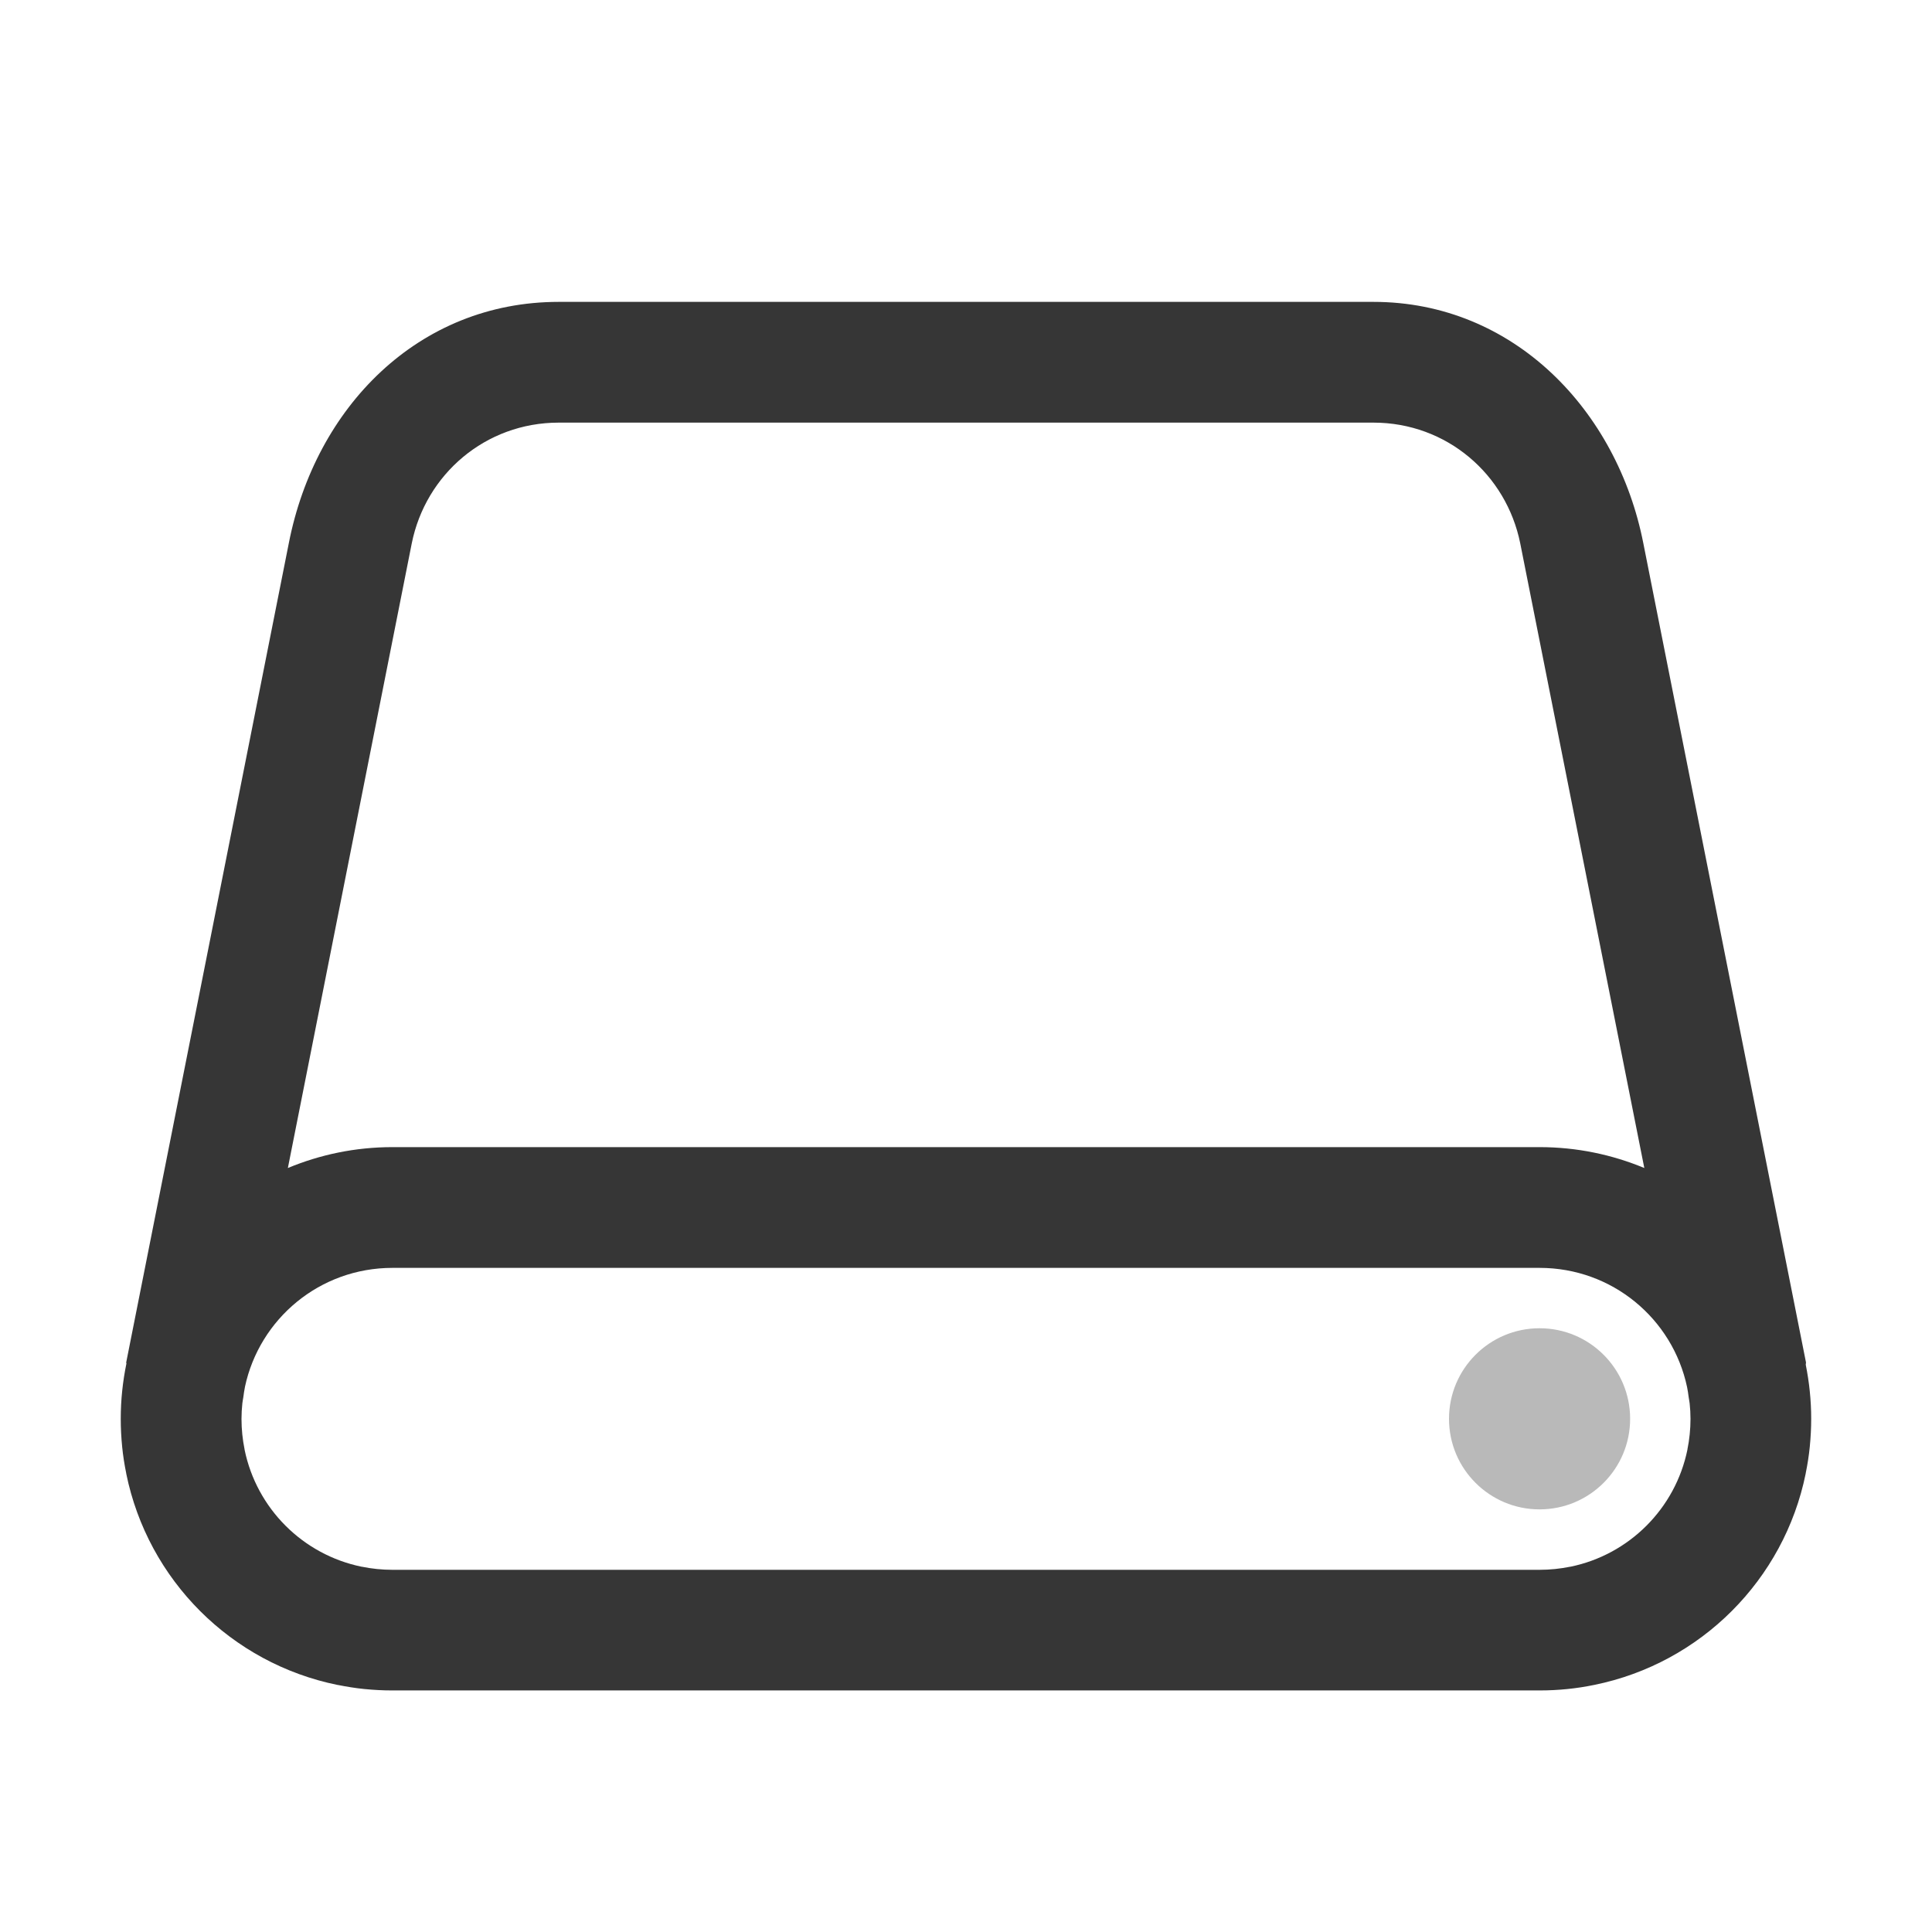
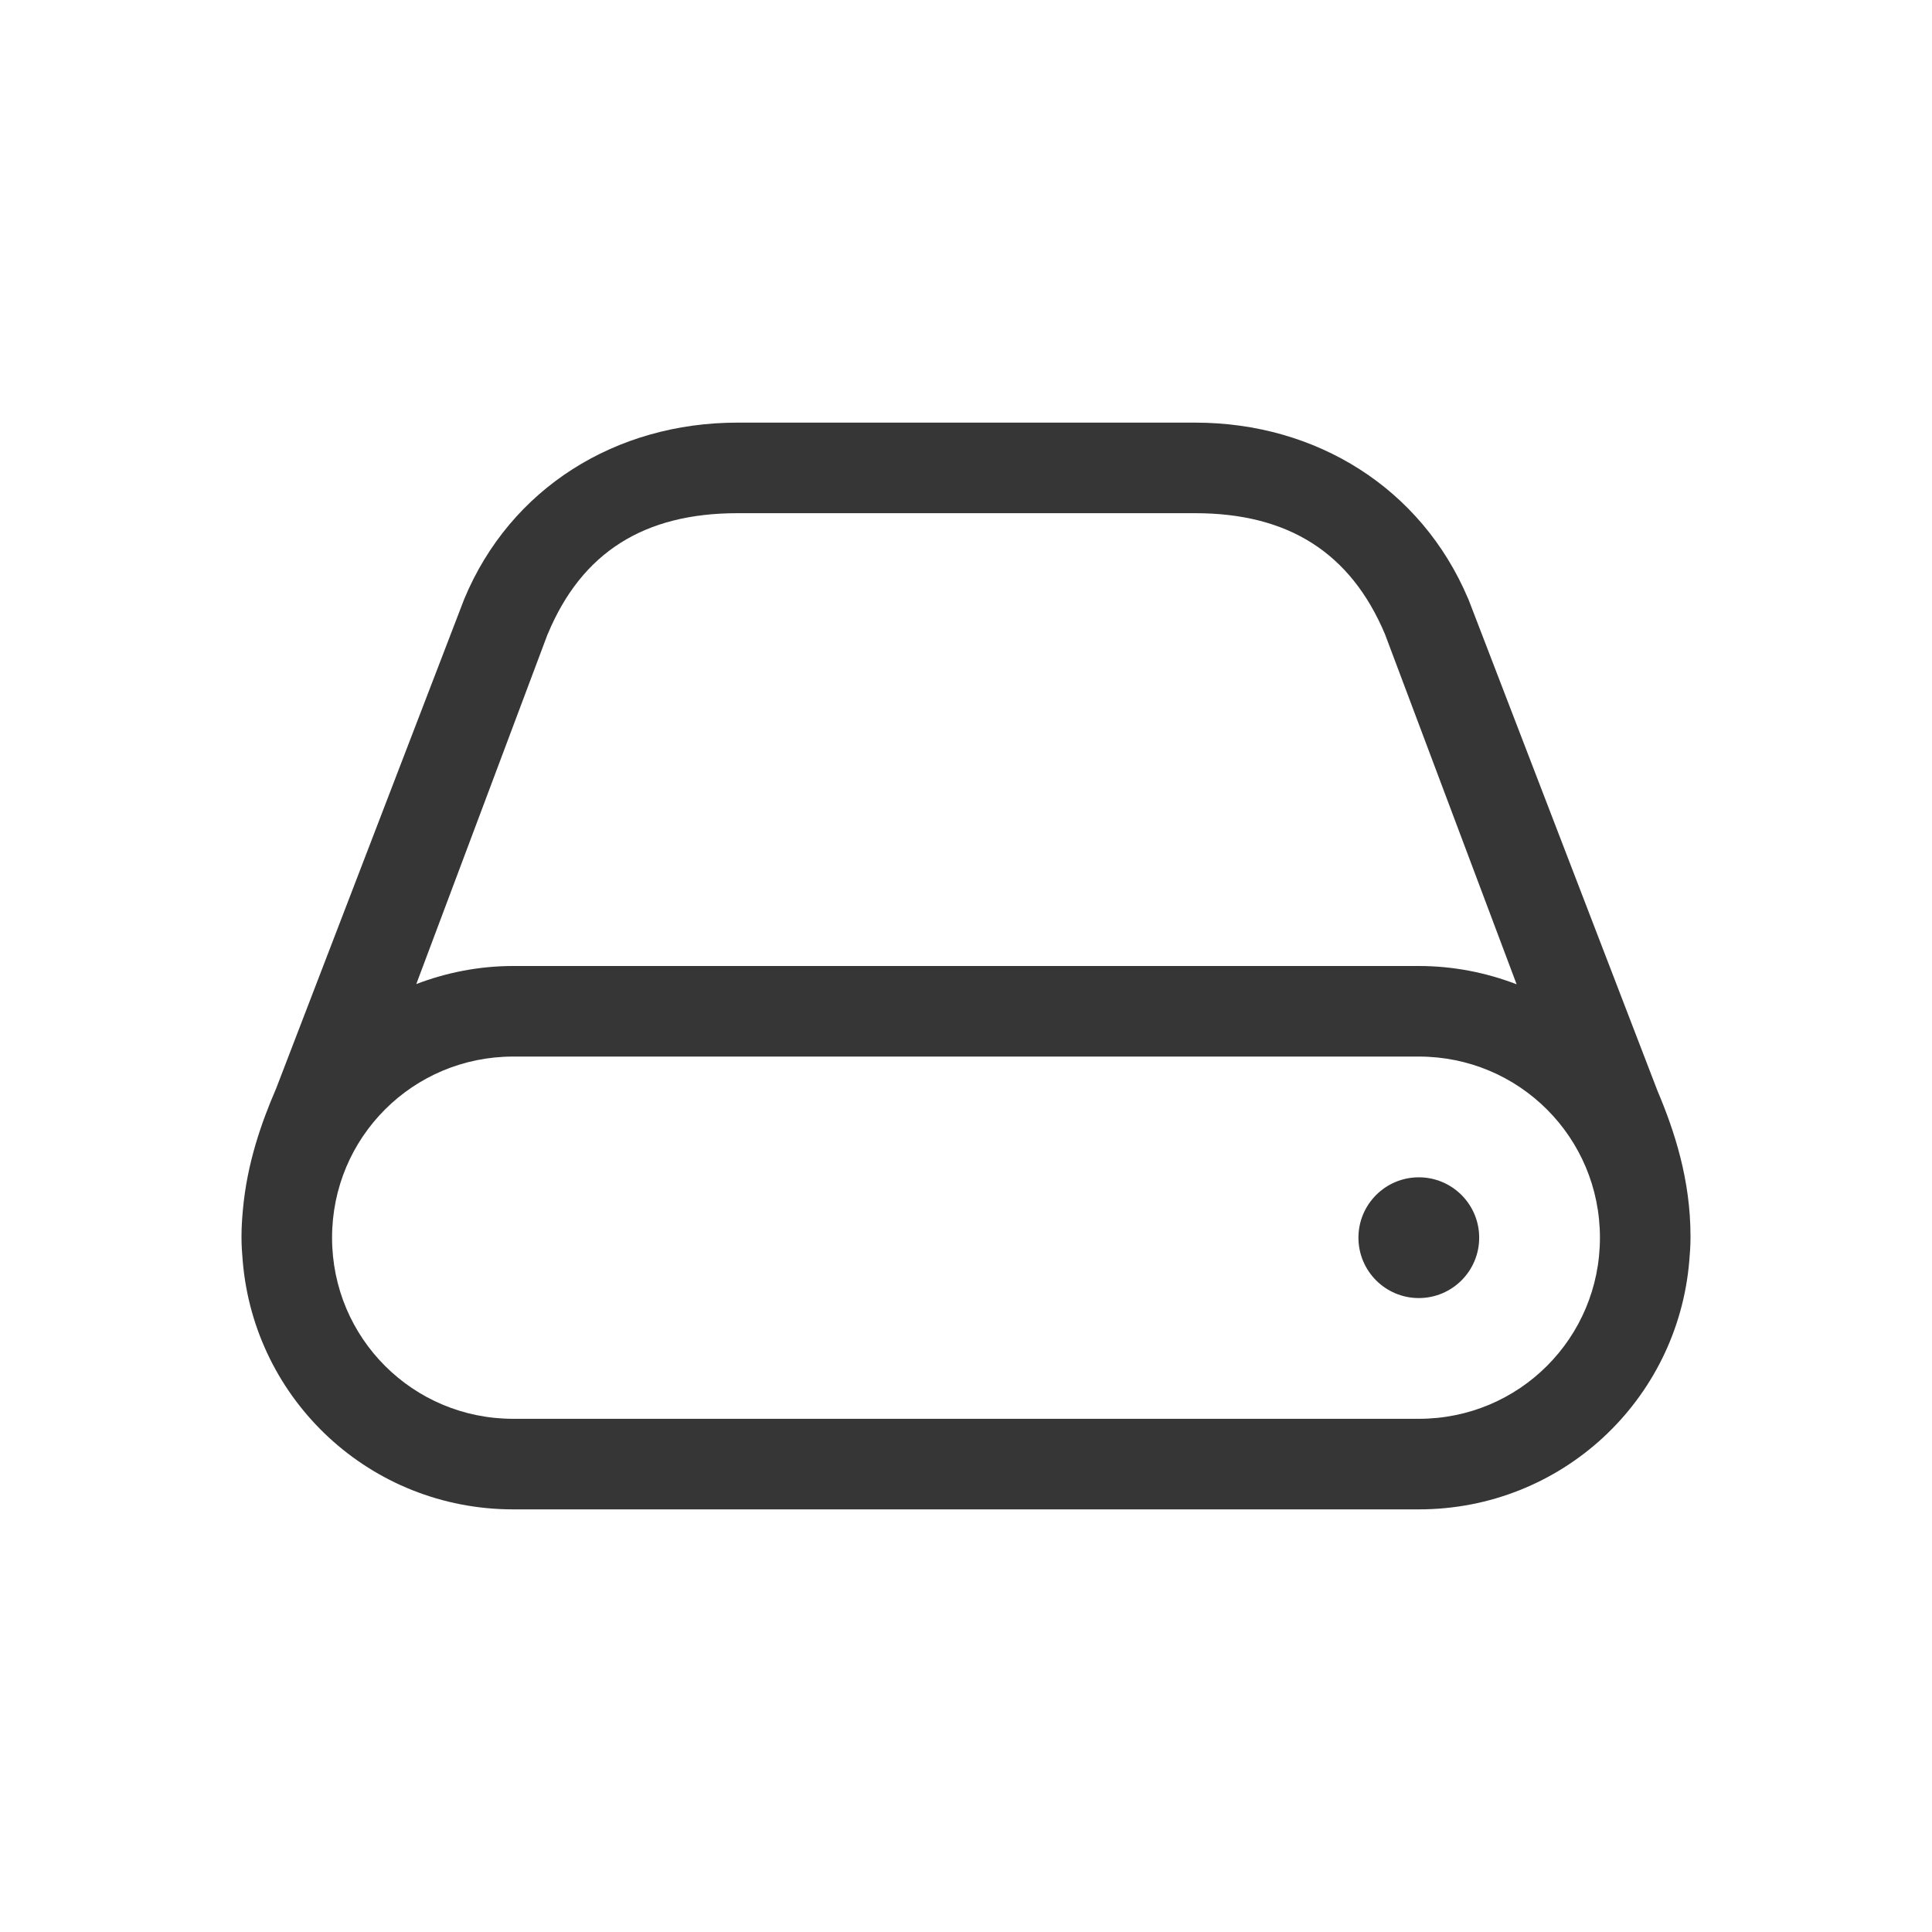
- <svg xmlns="http://www.w3.org/2000/svg" width="32" height="32" version="1.1" viewBox="0 0 32 32" id="svg3">
-   <defs id="defs1">
+ <svg xmlns="http://www.w3.org/2000/svg" width="32" height="32" version="1.1" viewBox="0 0 32 32" id="svg28">
+   <defs id="defs3">
    <style id="current-color-scheme" type="text/css">.ColorScheme-Text { color:#363636; }</style>
  </defs>
-   <g id="16-16-device-notifier" class="ColorScheme-Text" transform="translate(-321.5,-529.36)" fill="currentColor">
-     <rect x="393.5" y="537.36" width="16" height="16" ry="0" opacity="0" id="rect3226" />
-     <g transform="translate(-19.5)" id="g3234">
-       <path transform="translate(321,529.36)" d="m 97,8 c -0.554,0 -1,0.446 -1,1 v 3 c -1.108,0 -2,0.892 -2,2 v 4 c 0,3.324 2.676,6 6,6 3.324,0 6,-2.676 6,-6 v -4 c 0,-1.108 -0.892,-2 -2,-2 V 9 c 0,-0.554 -0.446,-1 -1,-1 z m 1,1 c 0.554,0 1,0.446 1,1 v 1 c 0,0.554 -0.446,1 -1,1 -0.554,0 -1,-0.446 -1,-1 v -1 c 0,-0.554 0.446,-1 1,-1 z m 4,0 c 0.554,0 1,0.446 1,1 v 1 c 0,0.554 -0.446,1 -1,1 -0.554,0 -1,-0.446 -1,-1 v -1 c 0,-0.554 0.446,-1 1,-1 z m -6,4 h 8 c 0.554,0 1,0.446 1,1 v 4 a 5,5 0 0 1 -5,5 5,5 0 0 1 -5,-5 v -4 c 0,-0.554 0.446,-1 1,-1 z" id="path3228" />
-       <circle cx="421" cy="549.36" r="2" opacity="0.25" id="circle3230" />
-       <circle cx="421" cy="549.36" r="1" id="circle3232" />
-     </g>
+   <g id="22-22-device-notifier">
+     <rect x="44" y="5" width="22" height="22" opacity="0" id="rect23" style="color:#363636;fill:#363636" />
+     <path id="path190" d="m 51.352,8.5 c -1.644,0 -2.864,0.765 -3.471,2.215 L 44.875,17.662 C 44.62,18.251 44.5,18.77 44.5,19.5 c 0,2.364 1.675,4 4.215,4 H 61.283 C 63.823,23.5 65.5,21.864 65.5,19.5 c 0,-0.712 -0.104,-1.223 -0.35,-1.803 L 62.127,10.715 C 61.512,9.265 60.291,8.5 58.656,8.5 Z m 0.018,1.5 h 7.26 c 0.914,0 1.592,0.396 1.891,1.152 l 1.916,4.533 C 62.084,15.571 61.696,15.5 61.283,15.5 H 48.715 c -0.413,0 -0.791,0.071 -1.143,0.186 l 1.916,-4.533 C 49.787,10.396 50.464,10 51.369,10 Z m -2.654,7 h 12.568 c 1.582,0 2.721,1.103 2.721,2.5 0,1.547 -1.139,2.5 -2.721,2.5 h -12.568 c -1.582,0 -2.711,-1.094 -2.711,-2.5 0,-1.397 1.129,-2.5 2.711,-2.5 z m 12.789,1.5 c -0.552,0 -1,0.448 -1,1 0,0.552 0.448,1 1,1 0.552,0 1,-0.448 1,-1 0,-0.552 -0.448,-1 -1,-1 z" class="ColorScheme-Text" fill="currentColor" />
  </g>
-   <g fill="currentColor" class="ColorScheme-Text" transform="translate(-288.1623,-528.7216)" id="22-22-device-notifier">
-     <rect id="rect7" stroke-width="1.76" opacity="0" height="22" width="22" y="534.36" x="326.02" />
-     <path id="path15" d="m 332,537.36 c -1.58,0 -2.854,1.214 -2.977,2.762 l -1.978,9.797 c -0.021,0.145 -0.045,0.29 -0.045,0.441 0,1.662 1.338,3 3,3 h 14 c 1.662,0 3,-1.338 3,-3 0,-0.151 -0.023,-0.296 -0.045,-0.441 l -1.978,-9.797 C 344.854,538.574 343.58,537.36 342,537.36 Z m 0,2 h 10 c 0.47,0 0.845,0.327 0.953,0.762 l 1.502,7.283 c -0.15,-0.023 -0.299,-0.045 -0.455,-0.045 h -14 c -0.156,0 -0.306,0.022 -0.455,0.045 l 1.502,-7.283 c 0.109,-0.435 0.484,-0.762 0.953,-0.762 z m 10.951,9 c 0.016,-2e-4 0.033,-2e-4 0.049,0 1.105,0 2,0.895 2,2 0,1.105 -0.895,2 -2,2 -0.714,-5.7e-4 -1.373,-0.382 -1.73,-1 h -11.27 c -0.554,0 -1,-0.446 -1,-1 0,-0.554 0.446,-1 1,-1 h 11.27 c 0.348,-0.603 0.985,-0.982 1.682,-1 z" />
-     <circle id="circle17" opacity="0.35" r="1" cy="550.36" cx="343" />
-   </g>
-   <g id="device-notifier" transform="translate(-0.02000793,-33.00002)">
-     <rect id="rect599" stroke-width="2.56" opacity="0" height="32" width="32" y="33" x="0.02" style="color:#363636;fill:#363636" />
-     <path id="path601" class="ColorScheme-Text" d="m 9.274,38 c -2.324,0 -4.031,1.745 -4.471,4 L 2.11,55.568 c 0.001,0.005 0.003,0.01 0.004,0.016 -0.061,0.296 -0.094,0.602 -0.094,0.916 0,0.155 0.008,0.308 0.023,0.459 v 0.002 c 0.015,0.15 0.038,0.298 0.068,0.443 2.539e-4,0.001 -2.55e-4,0.003 0,0.004 0.358,1.761 1.739,3.142 3.5,3.5 0.001,2.58e-4 0.003,-2.56e-4 0.004,0 0.146,0.029 0.293,0.053 0.443,0.068 h 0.002 c 0.151,0.015 0.304,0.023 0.459,0.023 H 25.52 c 0.311,0 0.615,-0.031 0.908,-0.092 1.761,-0.358 3.142,-1.739 3.5,-3.5 2.55e-4,-0.001 -2.54e-4,-0.003 0,-0.004 0.03,-0.146 0.053,-0.293 0.068,-0.443 v -0.002 c 0.015,-0.151 0.023,-0.304 0.023,-0.459 0,-0.307 -0.032,-0.605 -0.09,-0.895 0.002,-0.012 0.003,-0.025 0.004,-0.037 L 27.239,42 c -0.431,-2.201 -2.147,-4 -4.471,-4 z m 0,2 H 22.768 c 1.214,0 2.201,0.856 2.432,2 l 2.055,10.346 C 26.721,52.124 26.136,52 25.52,52 H 6.52 c -0.615,0 -1.199,0.124 -1.732,0.346 L 6.84,42 c 0.23,-1.144 1.22,-2 2.434,-2 z m -2.754,14 H 25.52 c 1.204,0 2.203,0.843 2.443,1.973 0.012,0.056 0.019,0.113 0.027,0.17 0.005,0.034 0.012,0.067 0.016,0.102 0.009,0.084 0.014,0.169 0.014,0.256 0,0.173 -0.018,0.343 -0.051,0.506 -2.56e-4,0.001 2.57e-4,0.003 0,0.004 -0.2,0.975 -0.964,1.739 -1.939,1.939 -0.001,2.57e-4 -0.003,-2.56e-4 -0.004,0 -0.163,0.033 -0.333,0.051 -0.506,0.051 H 6.52 c -0.173,0 -0.343,-0.018 -0.506,-0.051 -0.001,-2.56e-4 -0.003,2.57e-4 -0.004,0 -0.975,-0.2 -1.739,-0.964 -1.939,-1.939 -2.496e-4,-0.001 2.48e-4,-0.003 0,-0.004 -0.033,-0.163 -0.051,-0.333 -0.051,-0.506 0,-0.087 0.005,-0.171 0.014,-0.256 0.003,-0.034 0.011,-0.068 0.016,-0.102 0.008,-0.057 0.015,-0.114 0.027,-0.17 v -0.002 c 0.241,-1.129 1.24,-1.971 2.443,-1.971 z" fill="currentColor" />
-     <circle id="circle609" opacity="0.35" r="1.5" cy="56.5" cx="25.52" class="ColorScheme-Text" fill="currentColor" />
+   <g id="device-notifier">
+     <rect x="0" y="-1.4648437e-05" width="32" height="32" fill-opacity="0" id="rect7" style="color:#363636;fill:#363636" />
+     <path id="path1870" d="m 12.215,7 c -2.017,0 -3.761,1.085 -4.525,2.92 L 4.572,18.033 c -0.243,0.562 -0.48,1.235 -0.549,2.006 -0.013,0.142 -0.023,0.286 -0.023,0.436 0,0.005 -2.1e-5,0.009 0,0.014 -1e-5,0.004 0,0.008 0,0.012 0,0.129 0.009,0.256 0.02,0.383 C 4.213,23.195 6.136,25 8.5,25 h 15 c 2.364,0 4.287,-1.805 4.48,-4.117 0.011,-0.127 0.02,-0.253 0.02,-0.383 0,-0.004 10e-6,-0.008 0,-0.012 2.1e-5,-0.005 0,-0.009 0,-0.014 0,-0.93 -0.263,-1.736 -0.545,-2.402 l -3.137,-8.156 -0.002,-0.002 c -0.775,-1.829 -2.513,-2.914 -4.521,-2.914 z m 0,1.5 h 7.58 c 1.54,0 2.572,0.651 3.143,2 l 2.182,5.803 C 24.617,16.11 24.072,16 23.5,16 h -15 C 7.933,16 7.393,16.109 6.895,16.299 L 9.072,10.5 l 0.002,-0.002 C 9.636,9.151 10.665,8.5 12.215,8.5 Z M 8.5,17.5 h 15 c 1.662,0 3,1.338 3,3 0,1.662 -1.338,3 -3,3 h -15 c -1.662,0 -3,-1.338 -3,-3 0,-1.662 1.338,-3 3,-3 z m 15,2 a 1,1 0 0 0 -1,1 1,1 0 0 0 1,1 1,1 0 0 0 1,-1 1,1 0 0 0 -1,-1 z" class="ColorScheme-Text" fill="currentColor" />
  </g>
</svg>
